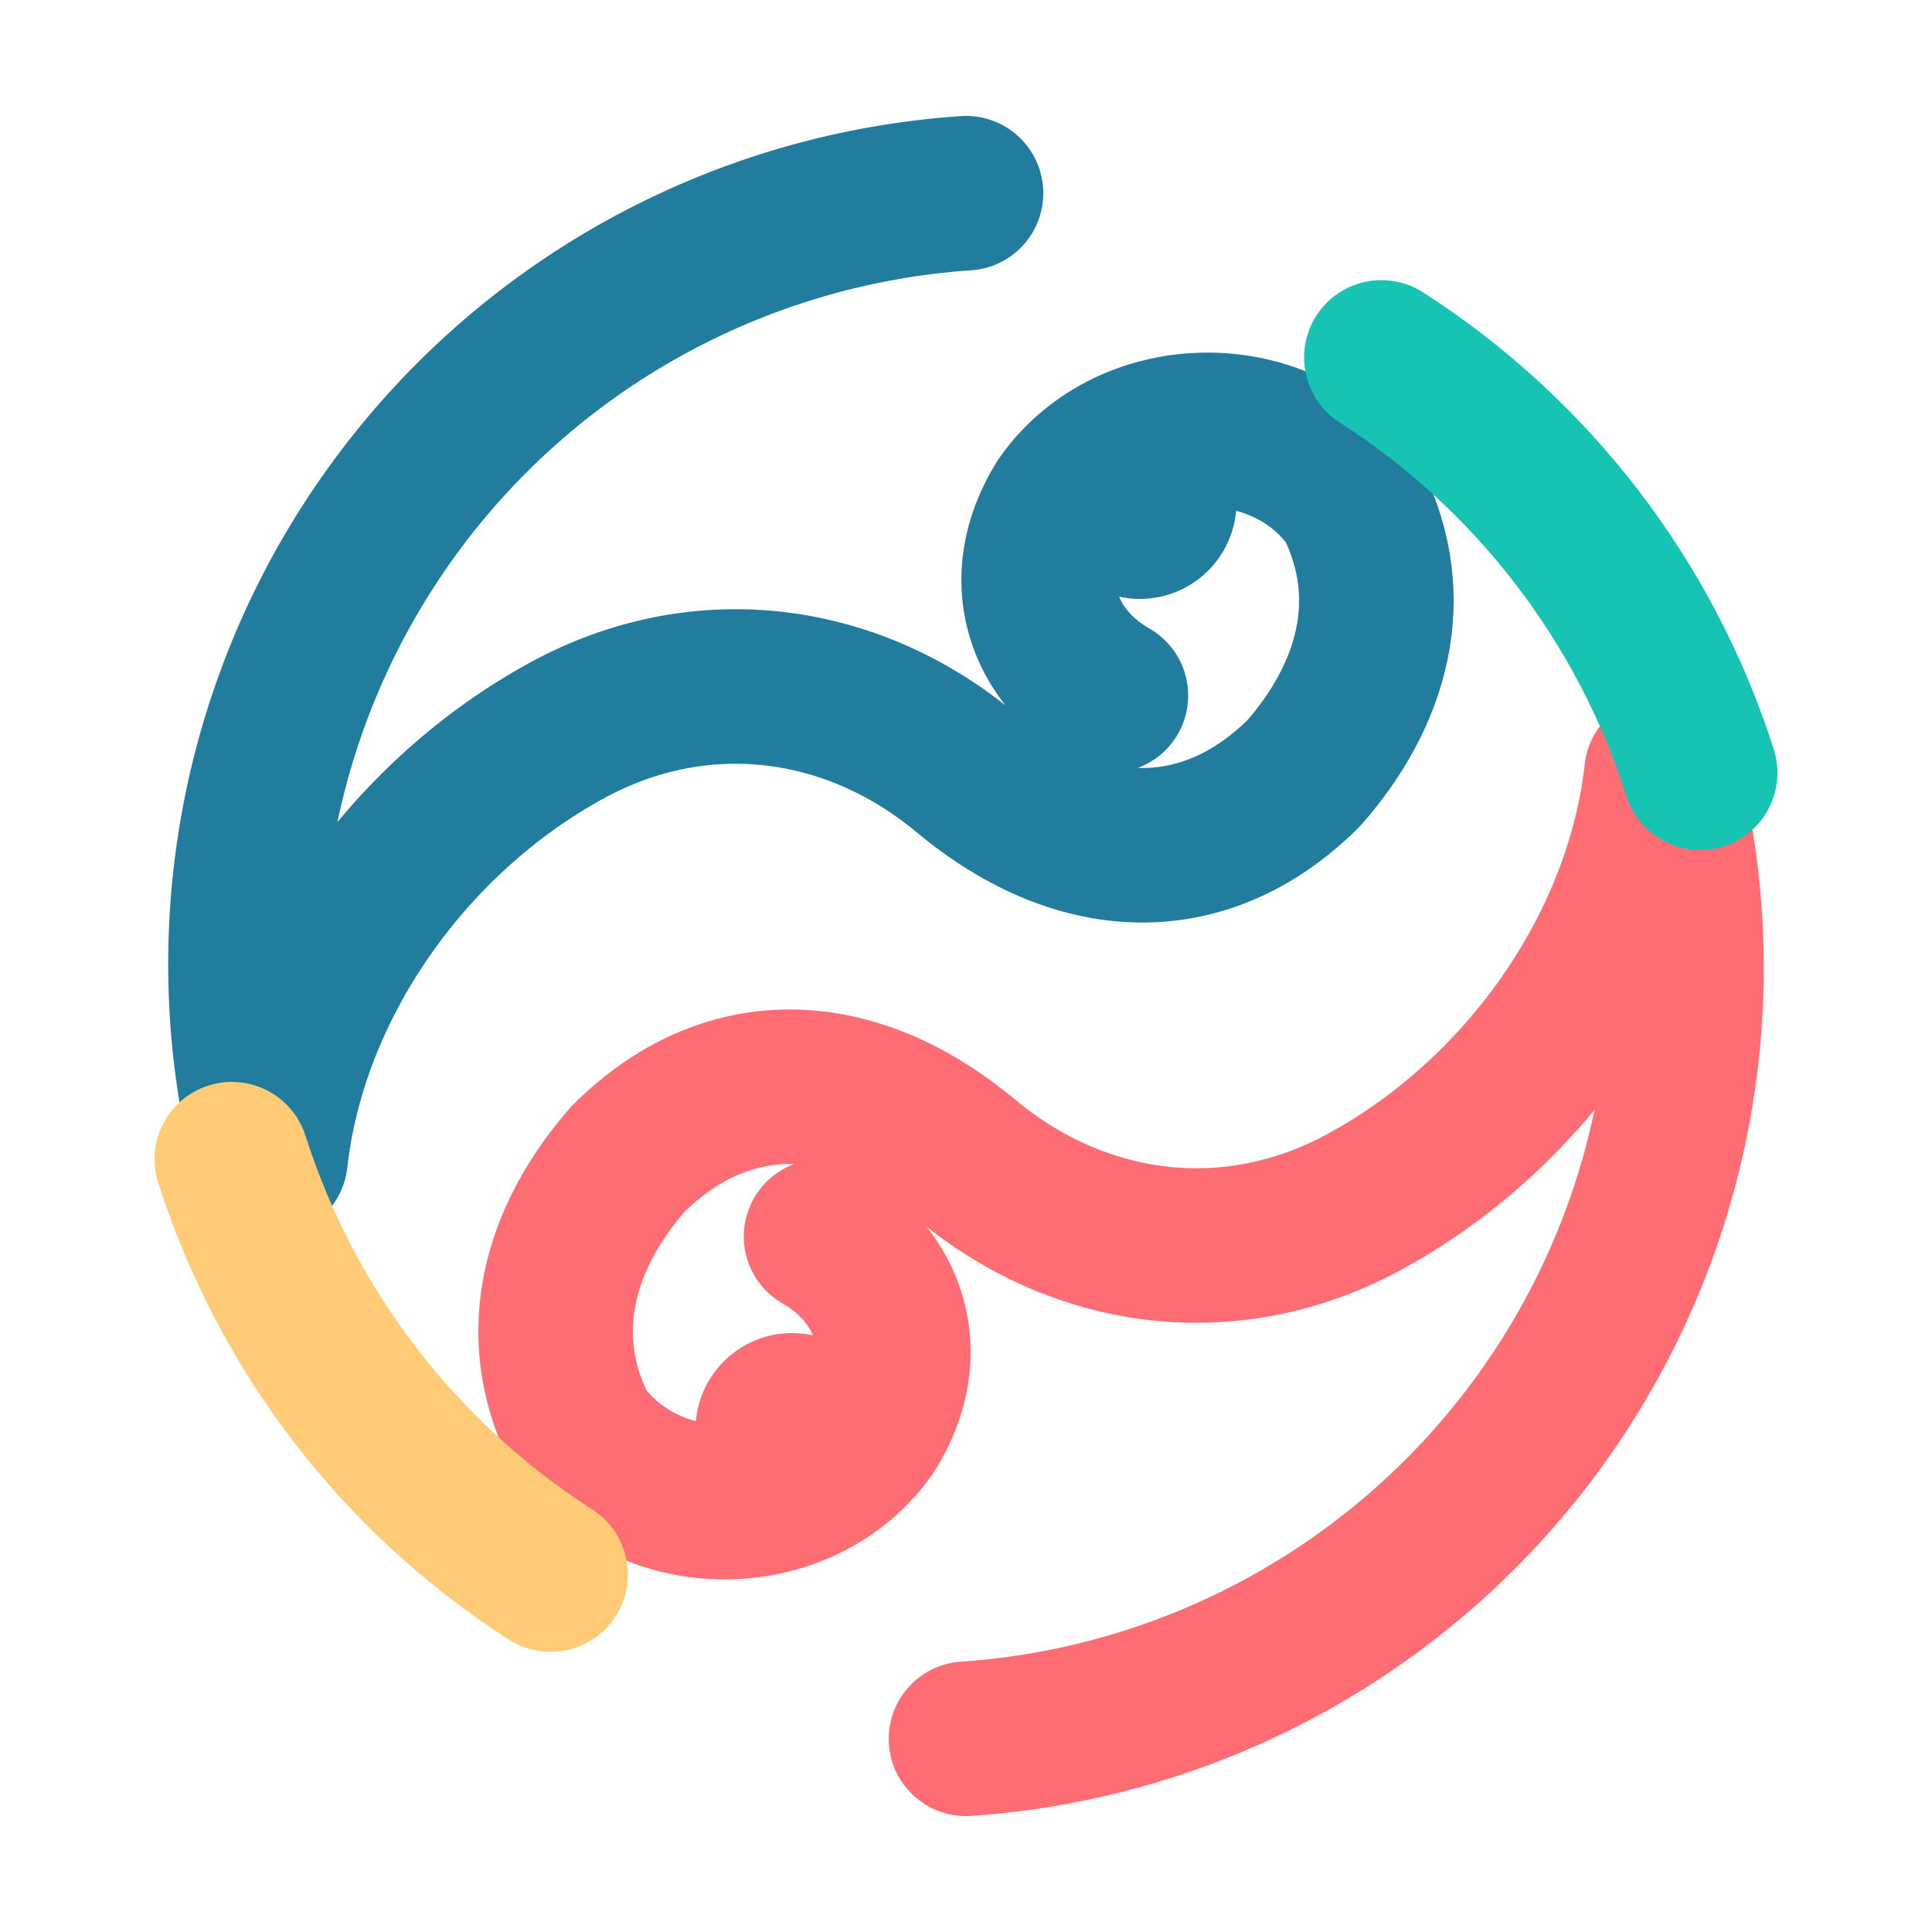
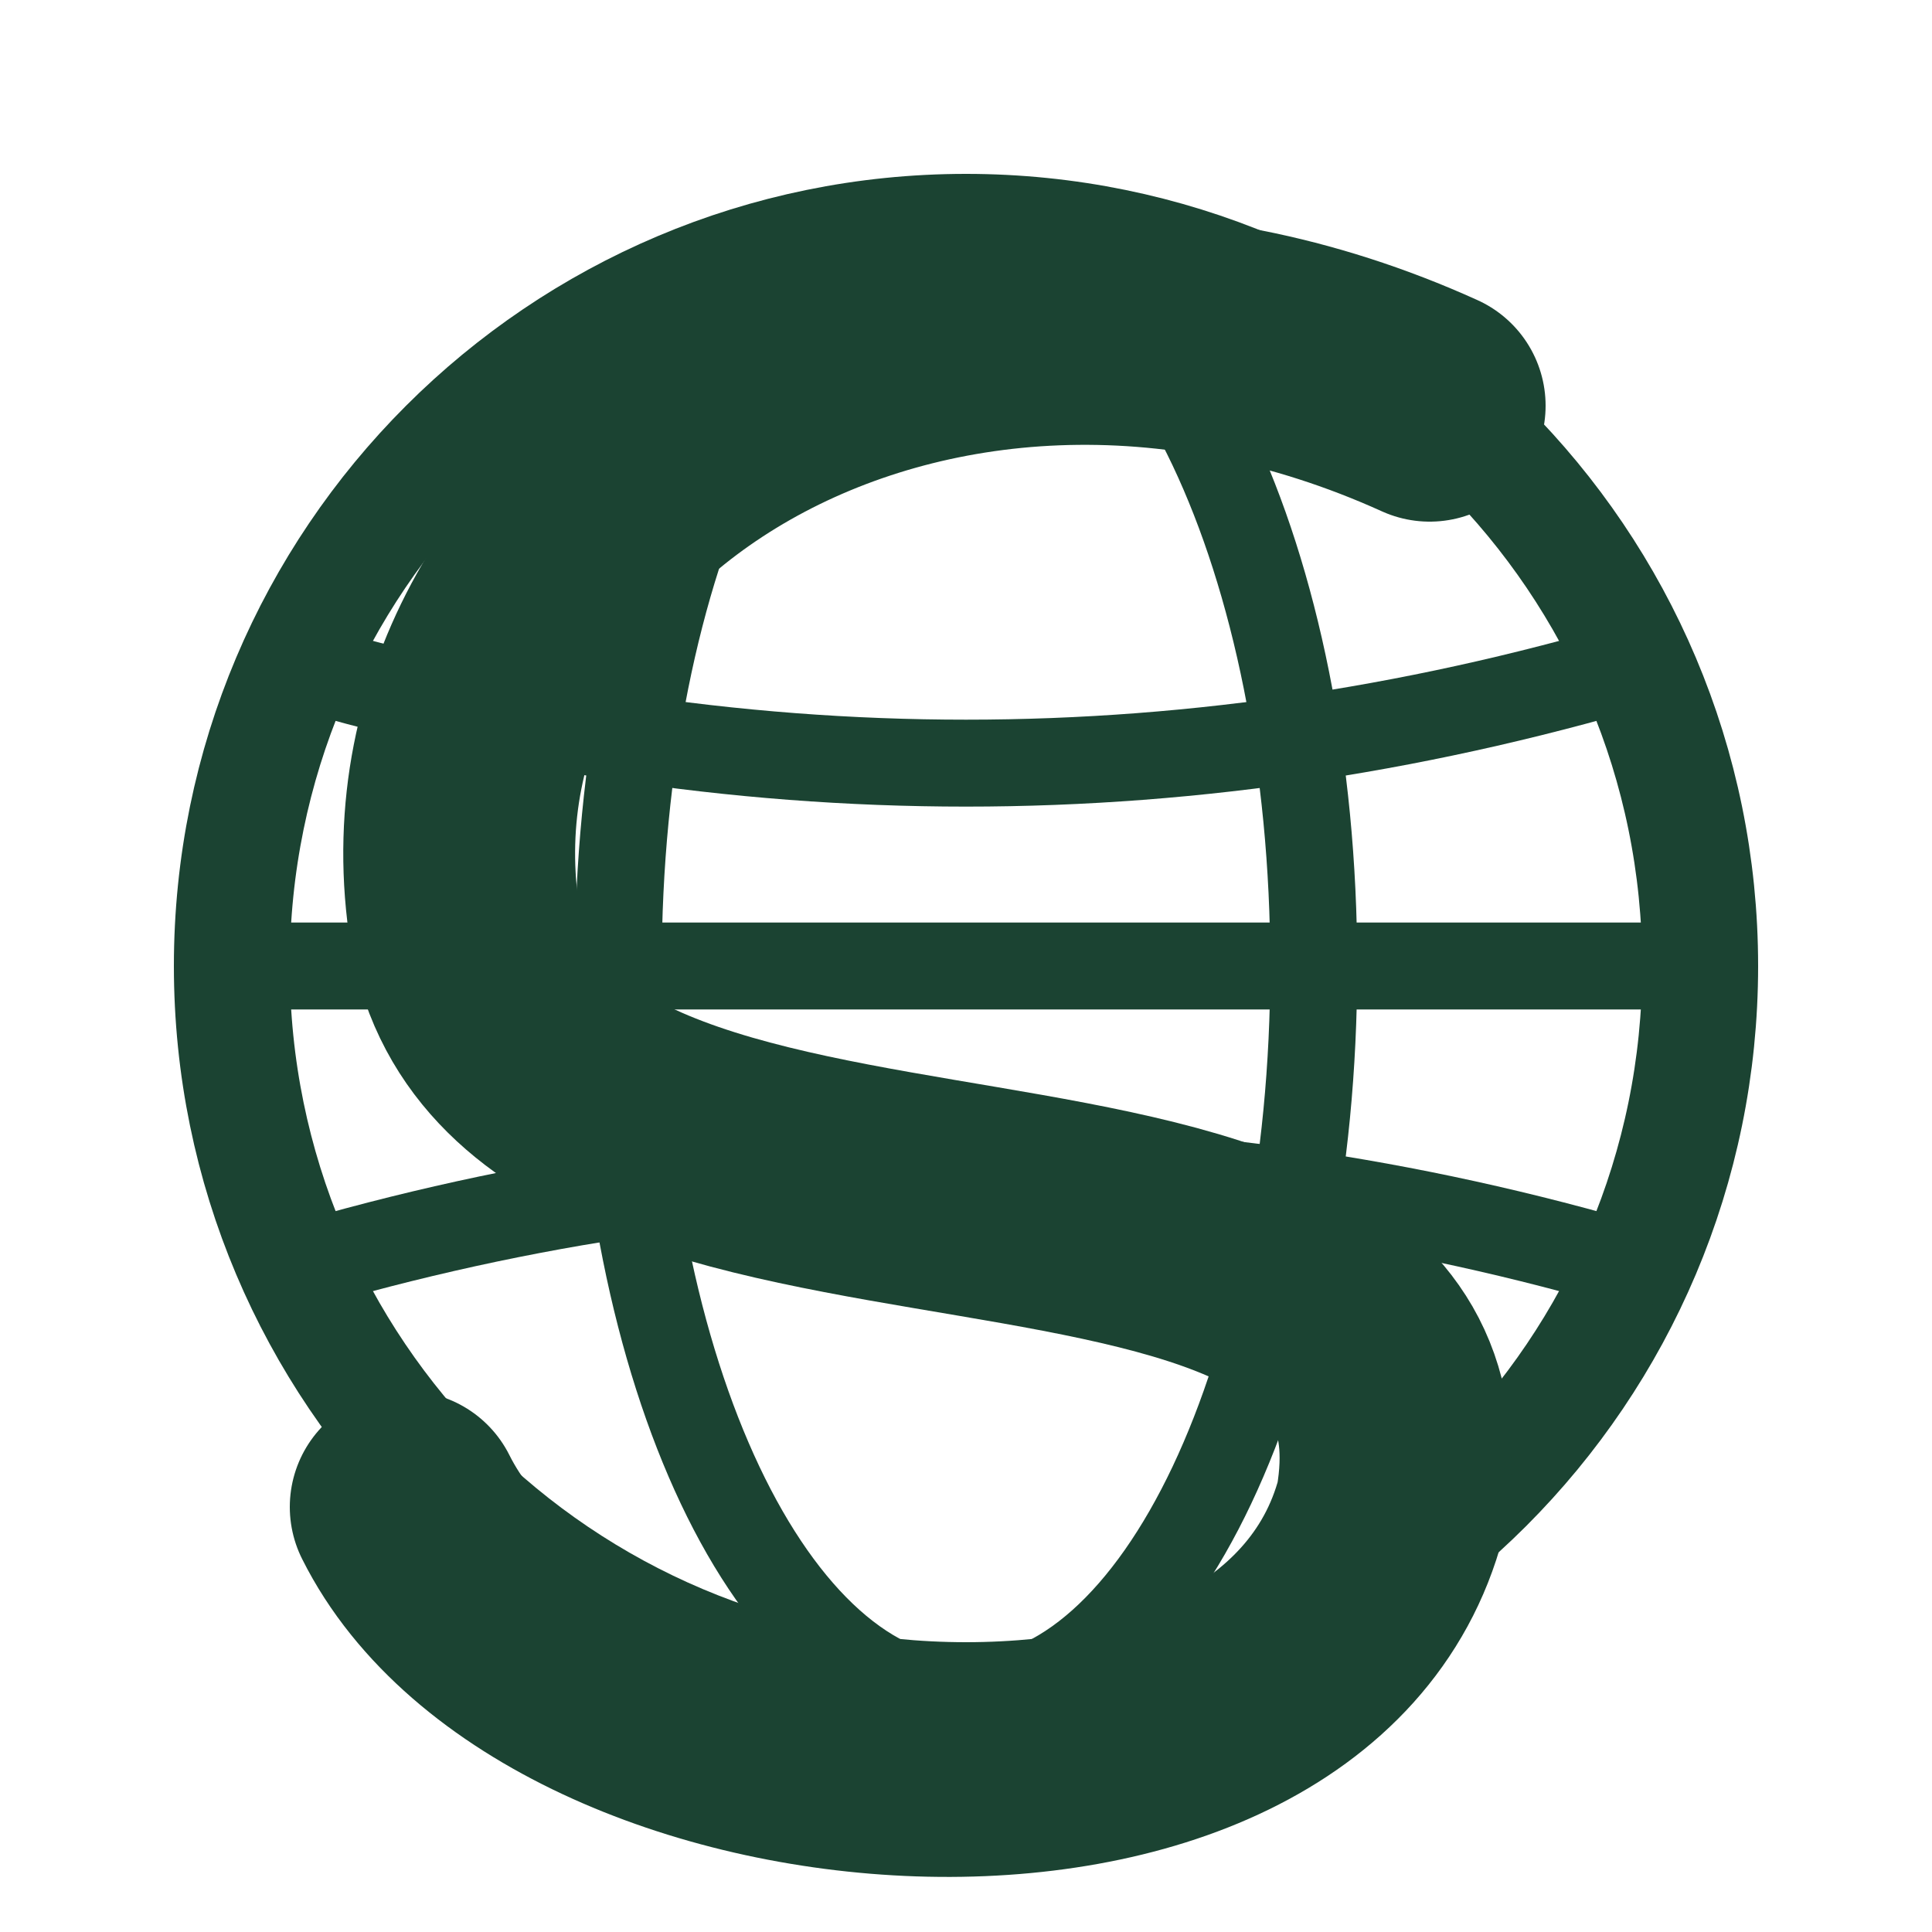
<svg xmlns="http://www.w3.org/2000/svg" viewBox="0 0 200 200" fill="none">
-   <path d="M 100 20         A 80 80 0 0 0 28 120         C 30 102 42 85 58 76         C 72 68 88 70 100 80         C 112 90 125 90 135 80        C 142 72 145 62 140 52        C 133 42 117 42 110 52        C 105 60 108 68 115 72" stroke="#227C9D" stroke-width="16" stroke-linecap="round" stroke-linejoin="round" />
-   <path d="M 100 180         A 80 80 0 0 0 172 80         C 170 98 158 115 142 124         C 128 132 112 130 100 120         C 88 110 75 110 65 120        C 58 128 55 138 60 148        C 67 158 83 158 90 148        C 95 140 92 132 85 128" stroke="#FE6D73" stroke-width="16" stroke-linecap="round" stroke-linejoin="round" />
-   <circle cx="118" cy="52" r="10" fill="#227C9D" />
-   <circle cx="82" cy="148" r="10" fill="#FE6D73" />
-   <path d="M 143 37 A 80 80 0 0 1 176 80" stroke="#17C3B2" stroke-width="16" stroke-linecap="round" />
-   <path d="M 57 163 A 80 80 0 0 1 24 120" stroke="#FFCB77" stroke-width="16" stroke-linecap="round" />
+   <circle cx="100" cy="100" r="76" stroke="#1b4332" stroke-width="12" fill="none" />
+   <ellipse cx="100" cy="100" rx="36" ry="76" stroke="#1b4332" stroke-width="9" fill="none" />
+   <path d="M 28 68 Q 100 90 172 68" stroke="#1b4332" stroke-width="9" fill="none" />
+   <path d="M 28 132 Q 100 110 172 132" stroke="#1b4332" stroke-width="9" fill="none" />
+   <line x1="24" y1="100" x2="176" y2="100" stroke="#1b4332" stroke-width="9" />
+   <path d="M 148 42 C 95 18 42 52 48 95 C 54 138 152 110 144 156 C 134 194 58 188 42 156" stroke="#1b4332" stroke-width="24" stroke-linecap="round" fill="none" />
</svg>
